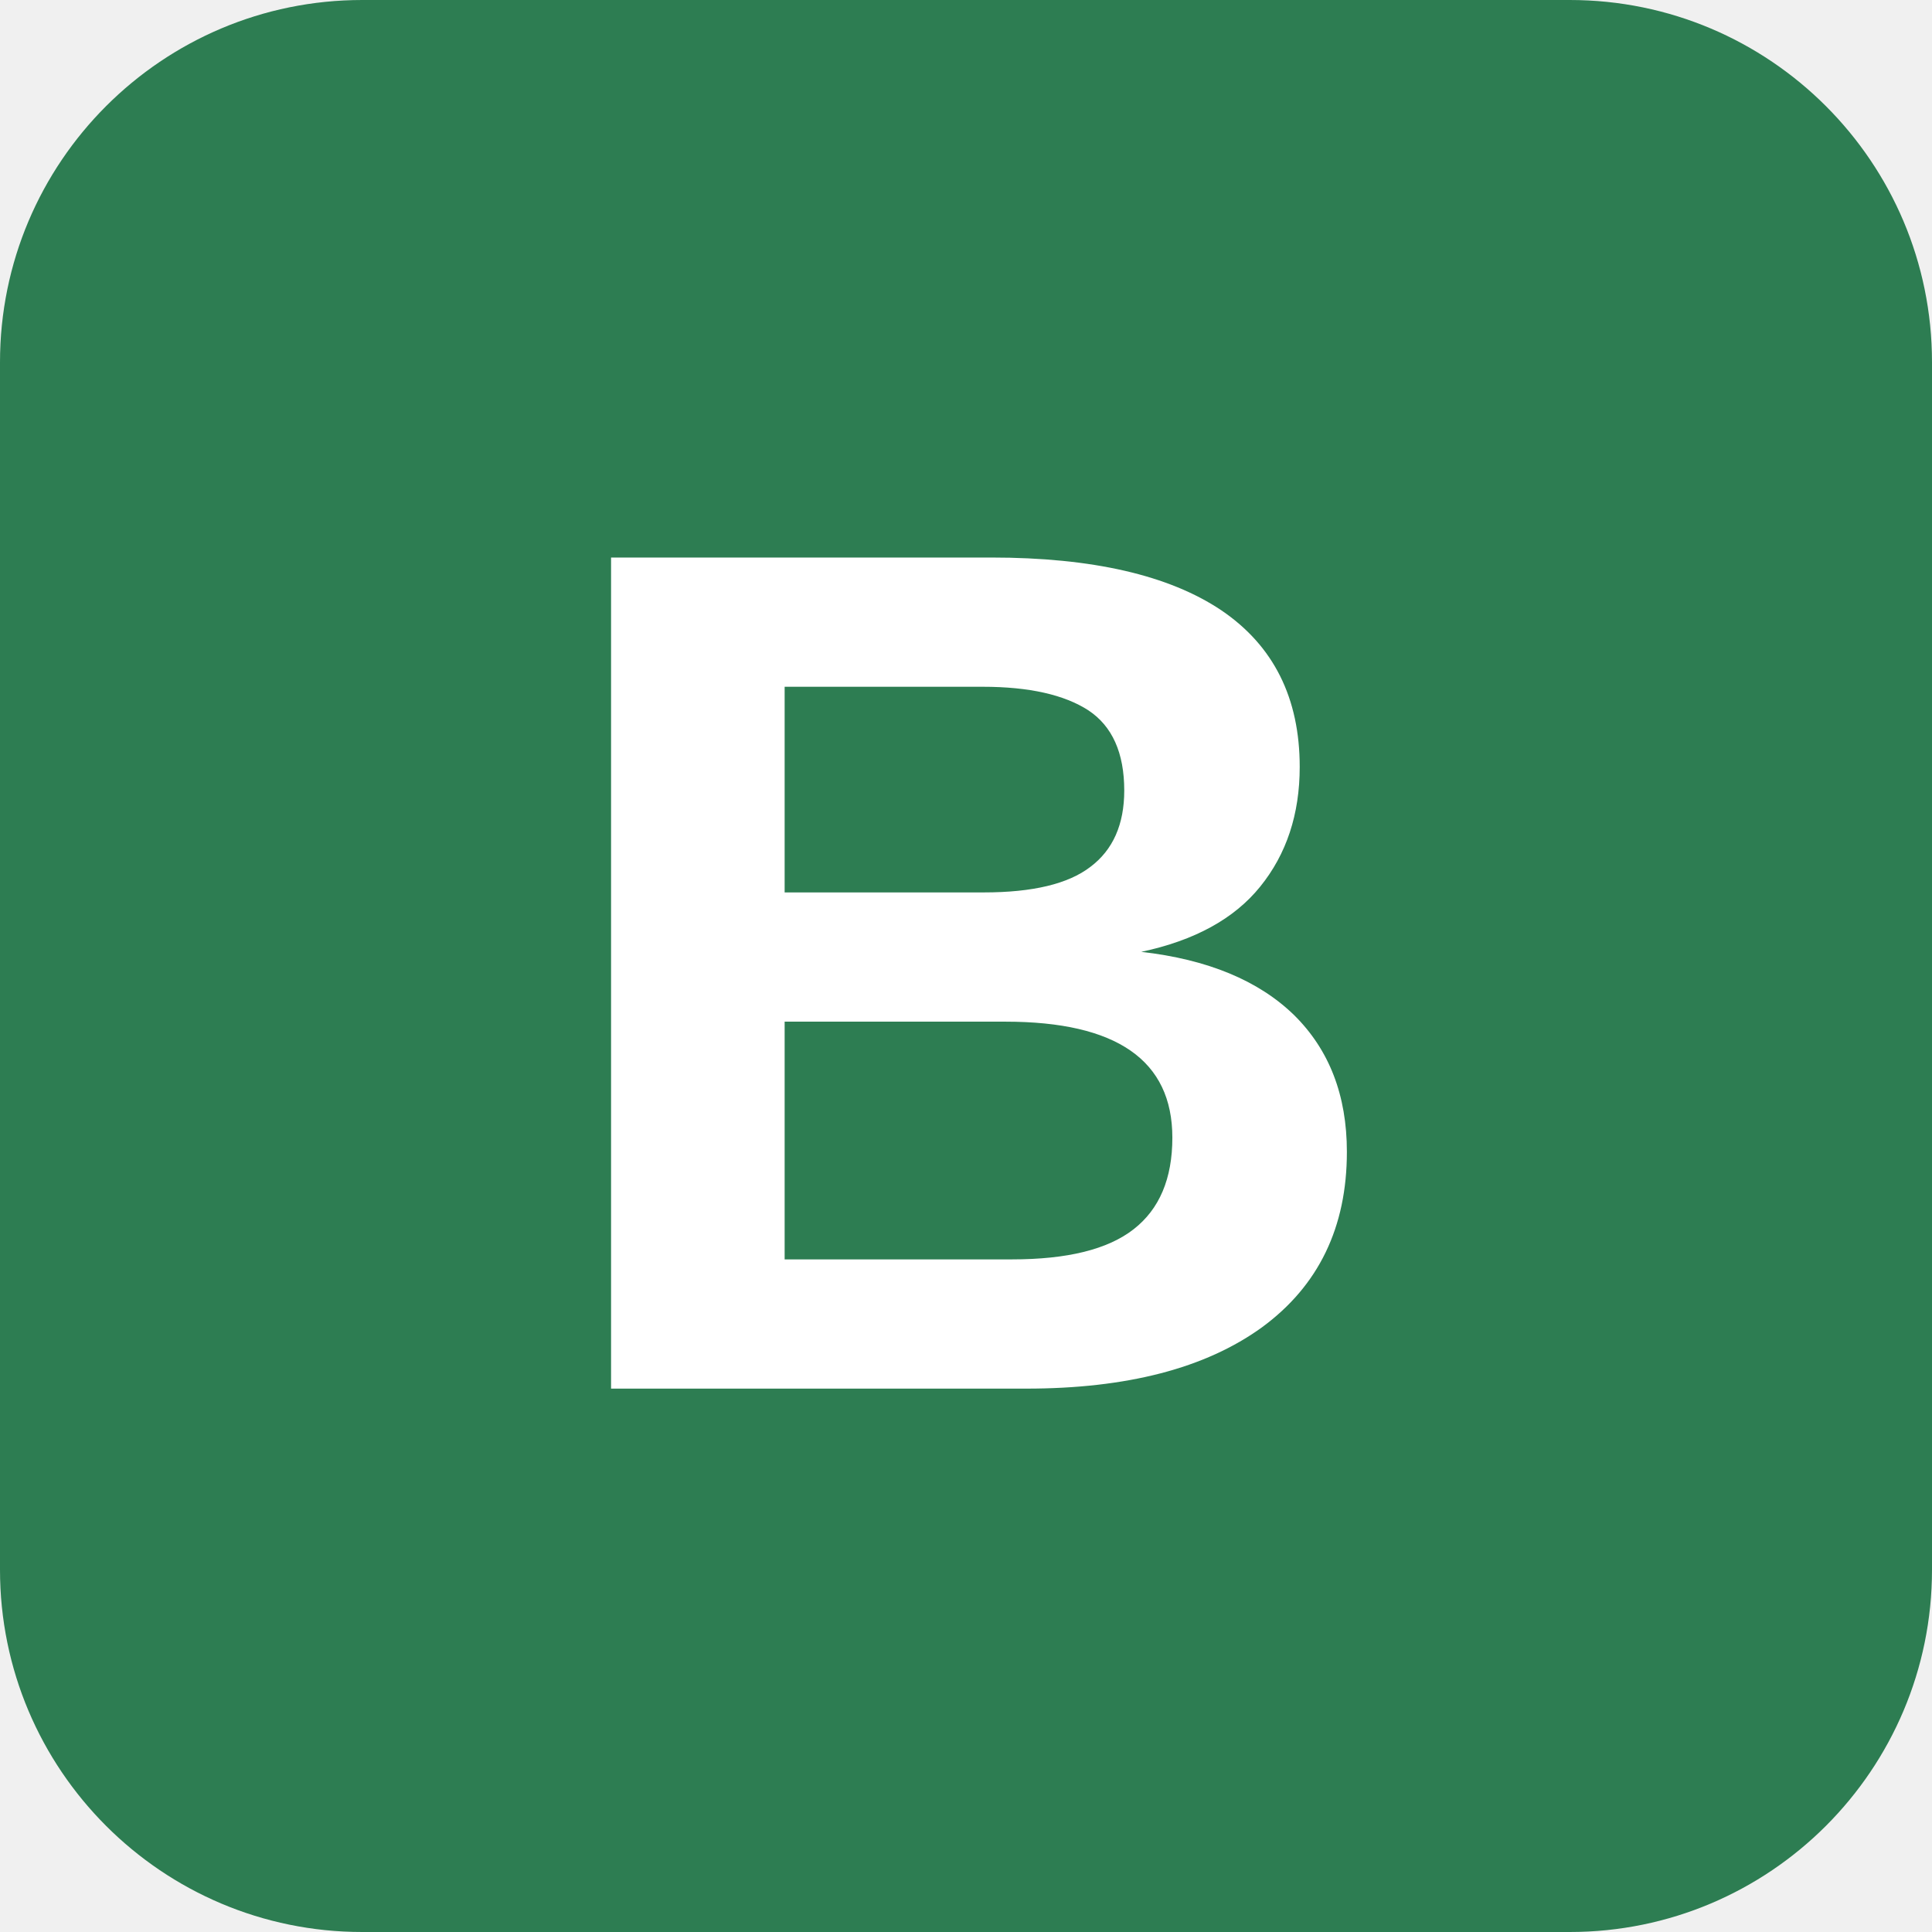
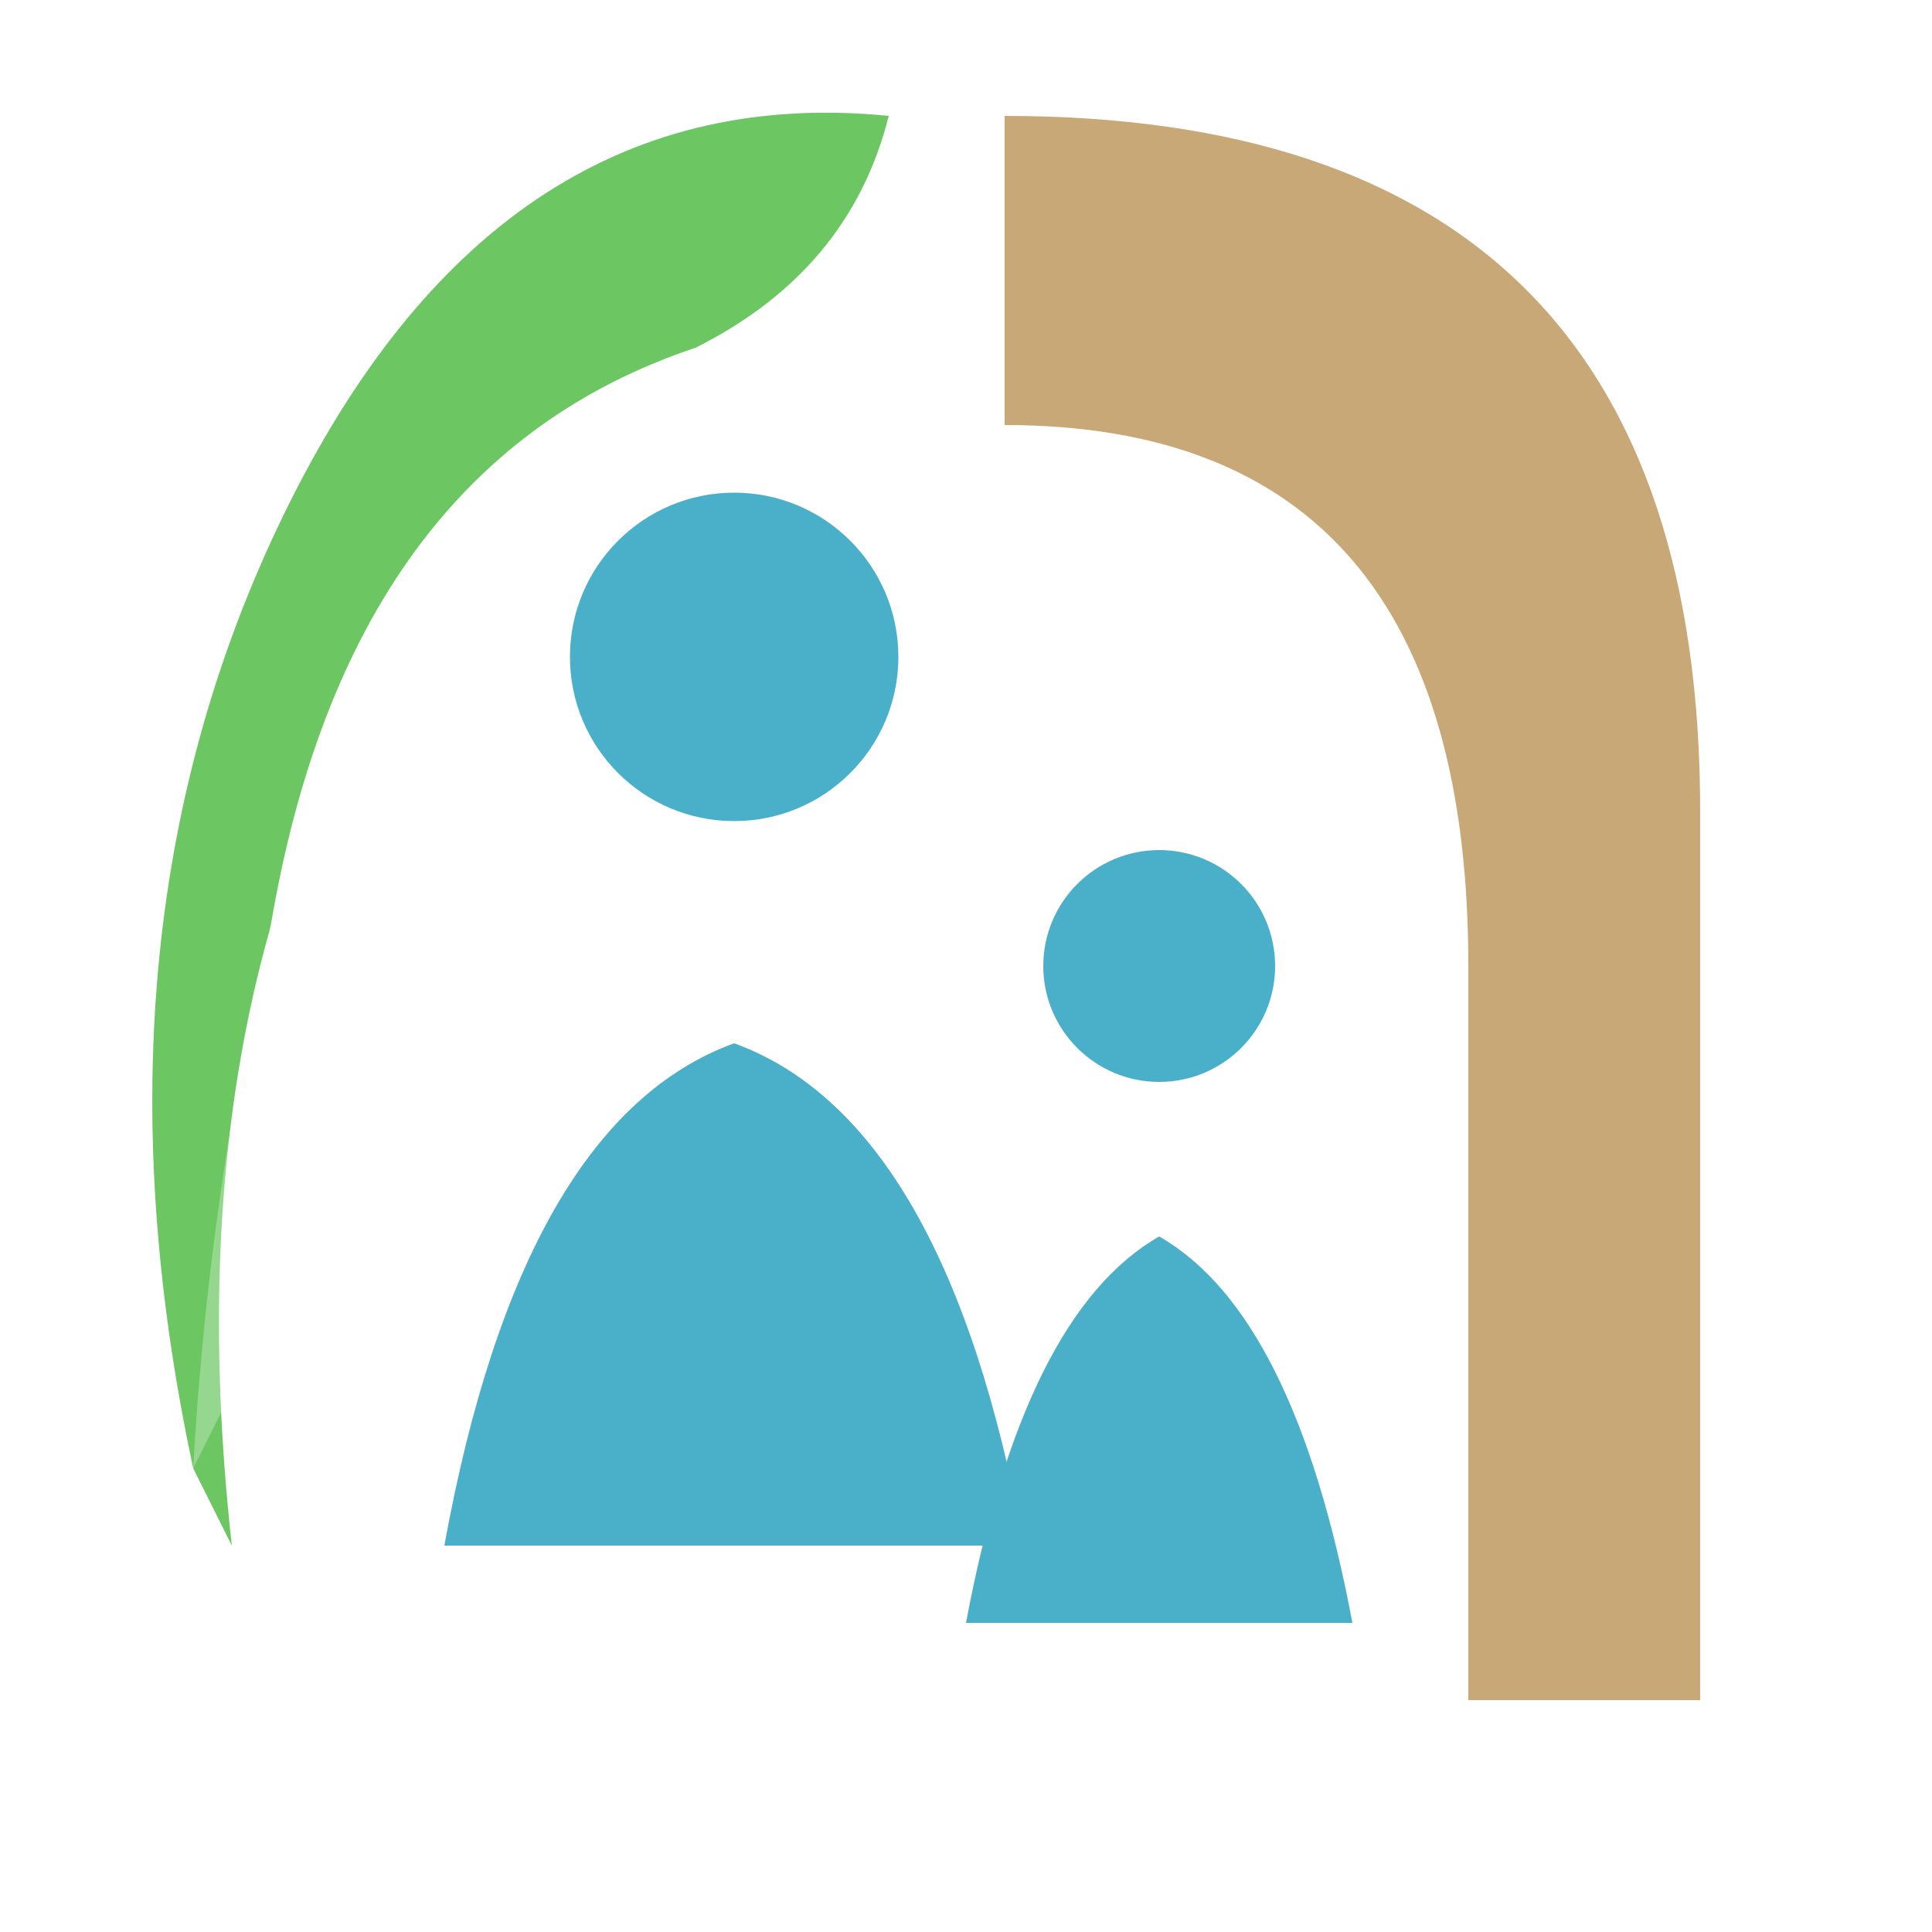
- <svg xmlns="http://www.w3.org/2000/svg" viewBox="0 0 32 32">
-   <rect width="32" height="32" rx="6" fill="#2d7d52" />
-   <text x="16" y="23" font-family="Segoe UI,Arial,sans-serif" font-size="20" font-weight="700" fill="#ffffff" text-anchor="middle">B</text>
+ <svg xmlns="http://www.w3.org/2000/svg" viewBox="0 0 100 100">
+   <rect width="100" height="100" fill="#ffffff" />
+   <path d="M52 6 Q88 6 88 42 L88 88 L76 88 L76 50 Q76 22 52 22 Z" fill="#c9a878" />
+   <path d="M10 76 Q4 48 15 26 Q26 4 46 6 Q44 14 36 18 Q18 24 14 48 Q10 62 12 80 Z" fill="#6cc762" />
+   <path d="M10 76 Q11 58 16 40 Q12 54 12 72 Z" fill="rgba(255,255,255,0.28)" />
+   <circle cx="38" cy="34" r="8.5" fill="#4aafc9" />
+   <path d="M23 80 Q27 58 38 54 Q49 58 53 80 Z" fill="#4aafc9" />
+   <circle cx="60" cy="50" r="6" fill="#4aafc9" />
+   <path d="M50 84 Q53 68 60 64 Q67 68 70 84 Z" fill="#4aafc9" />
</svg>
